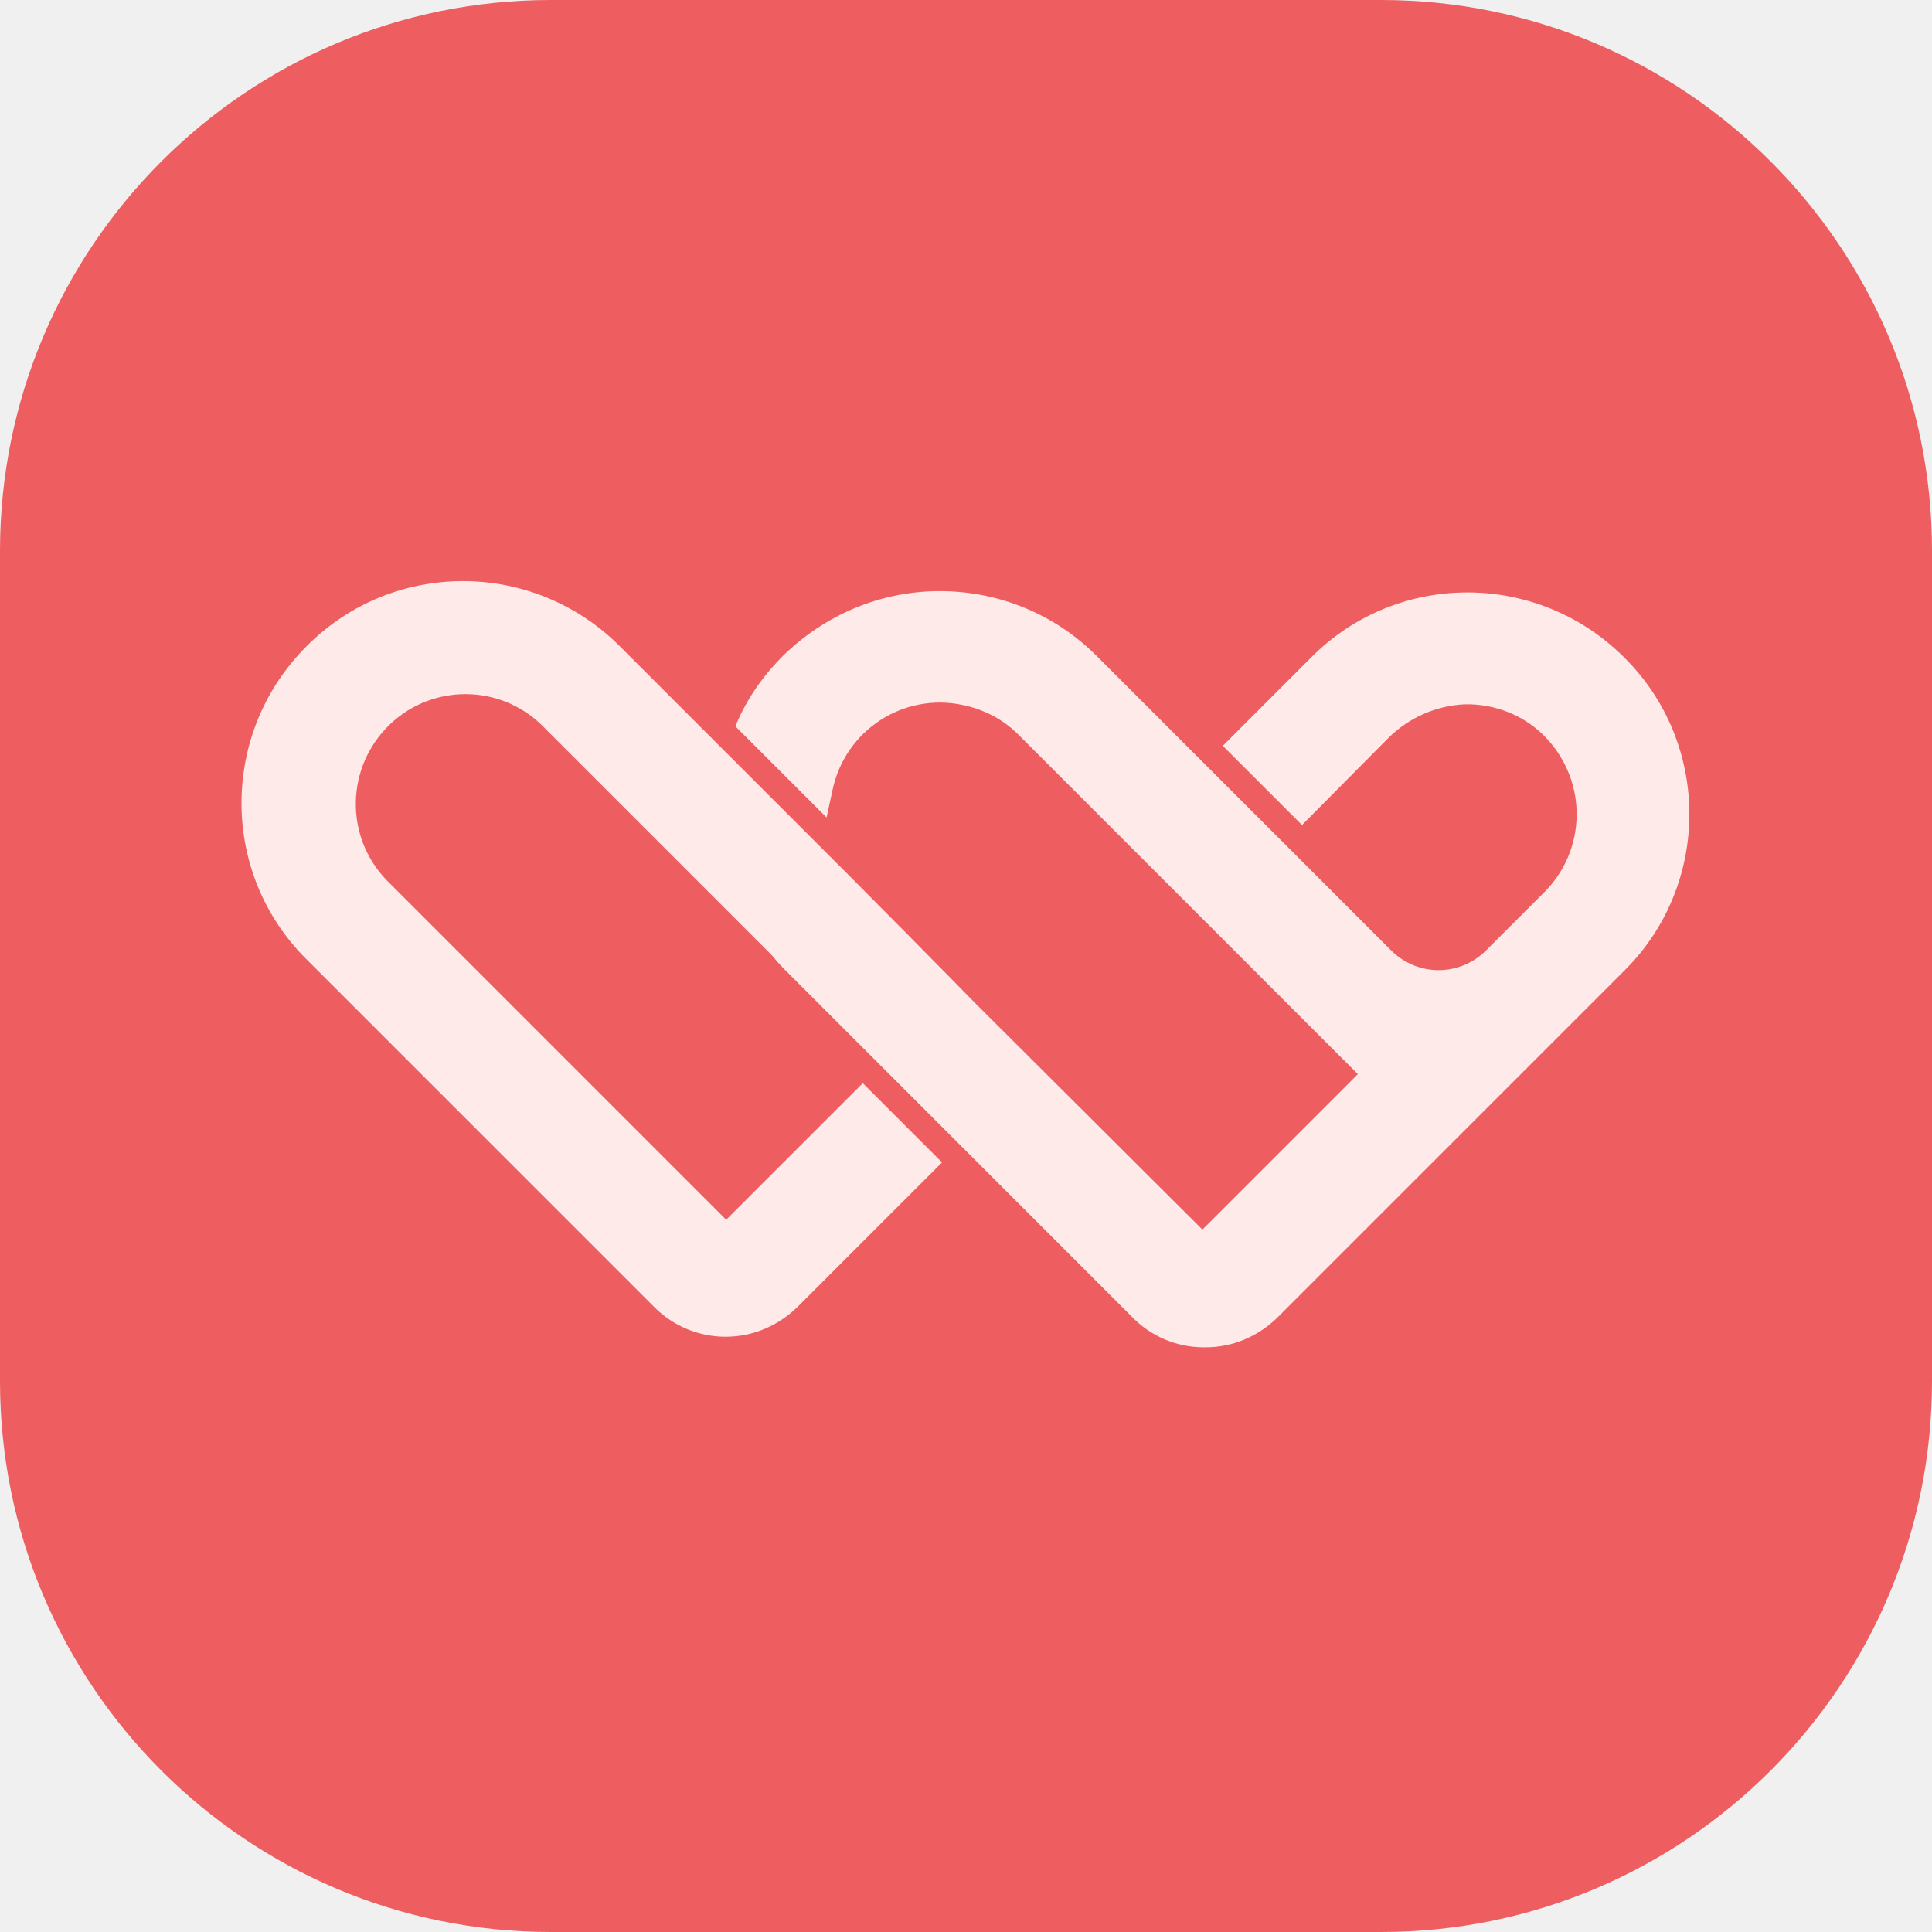
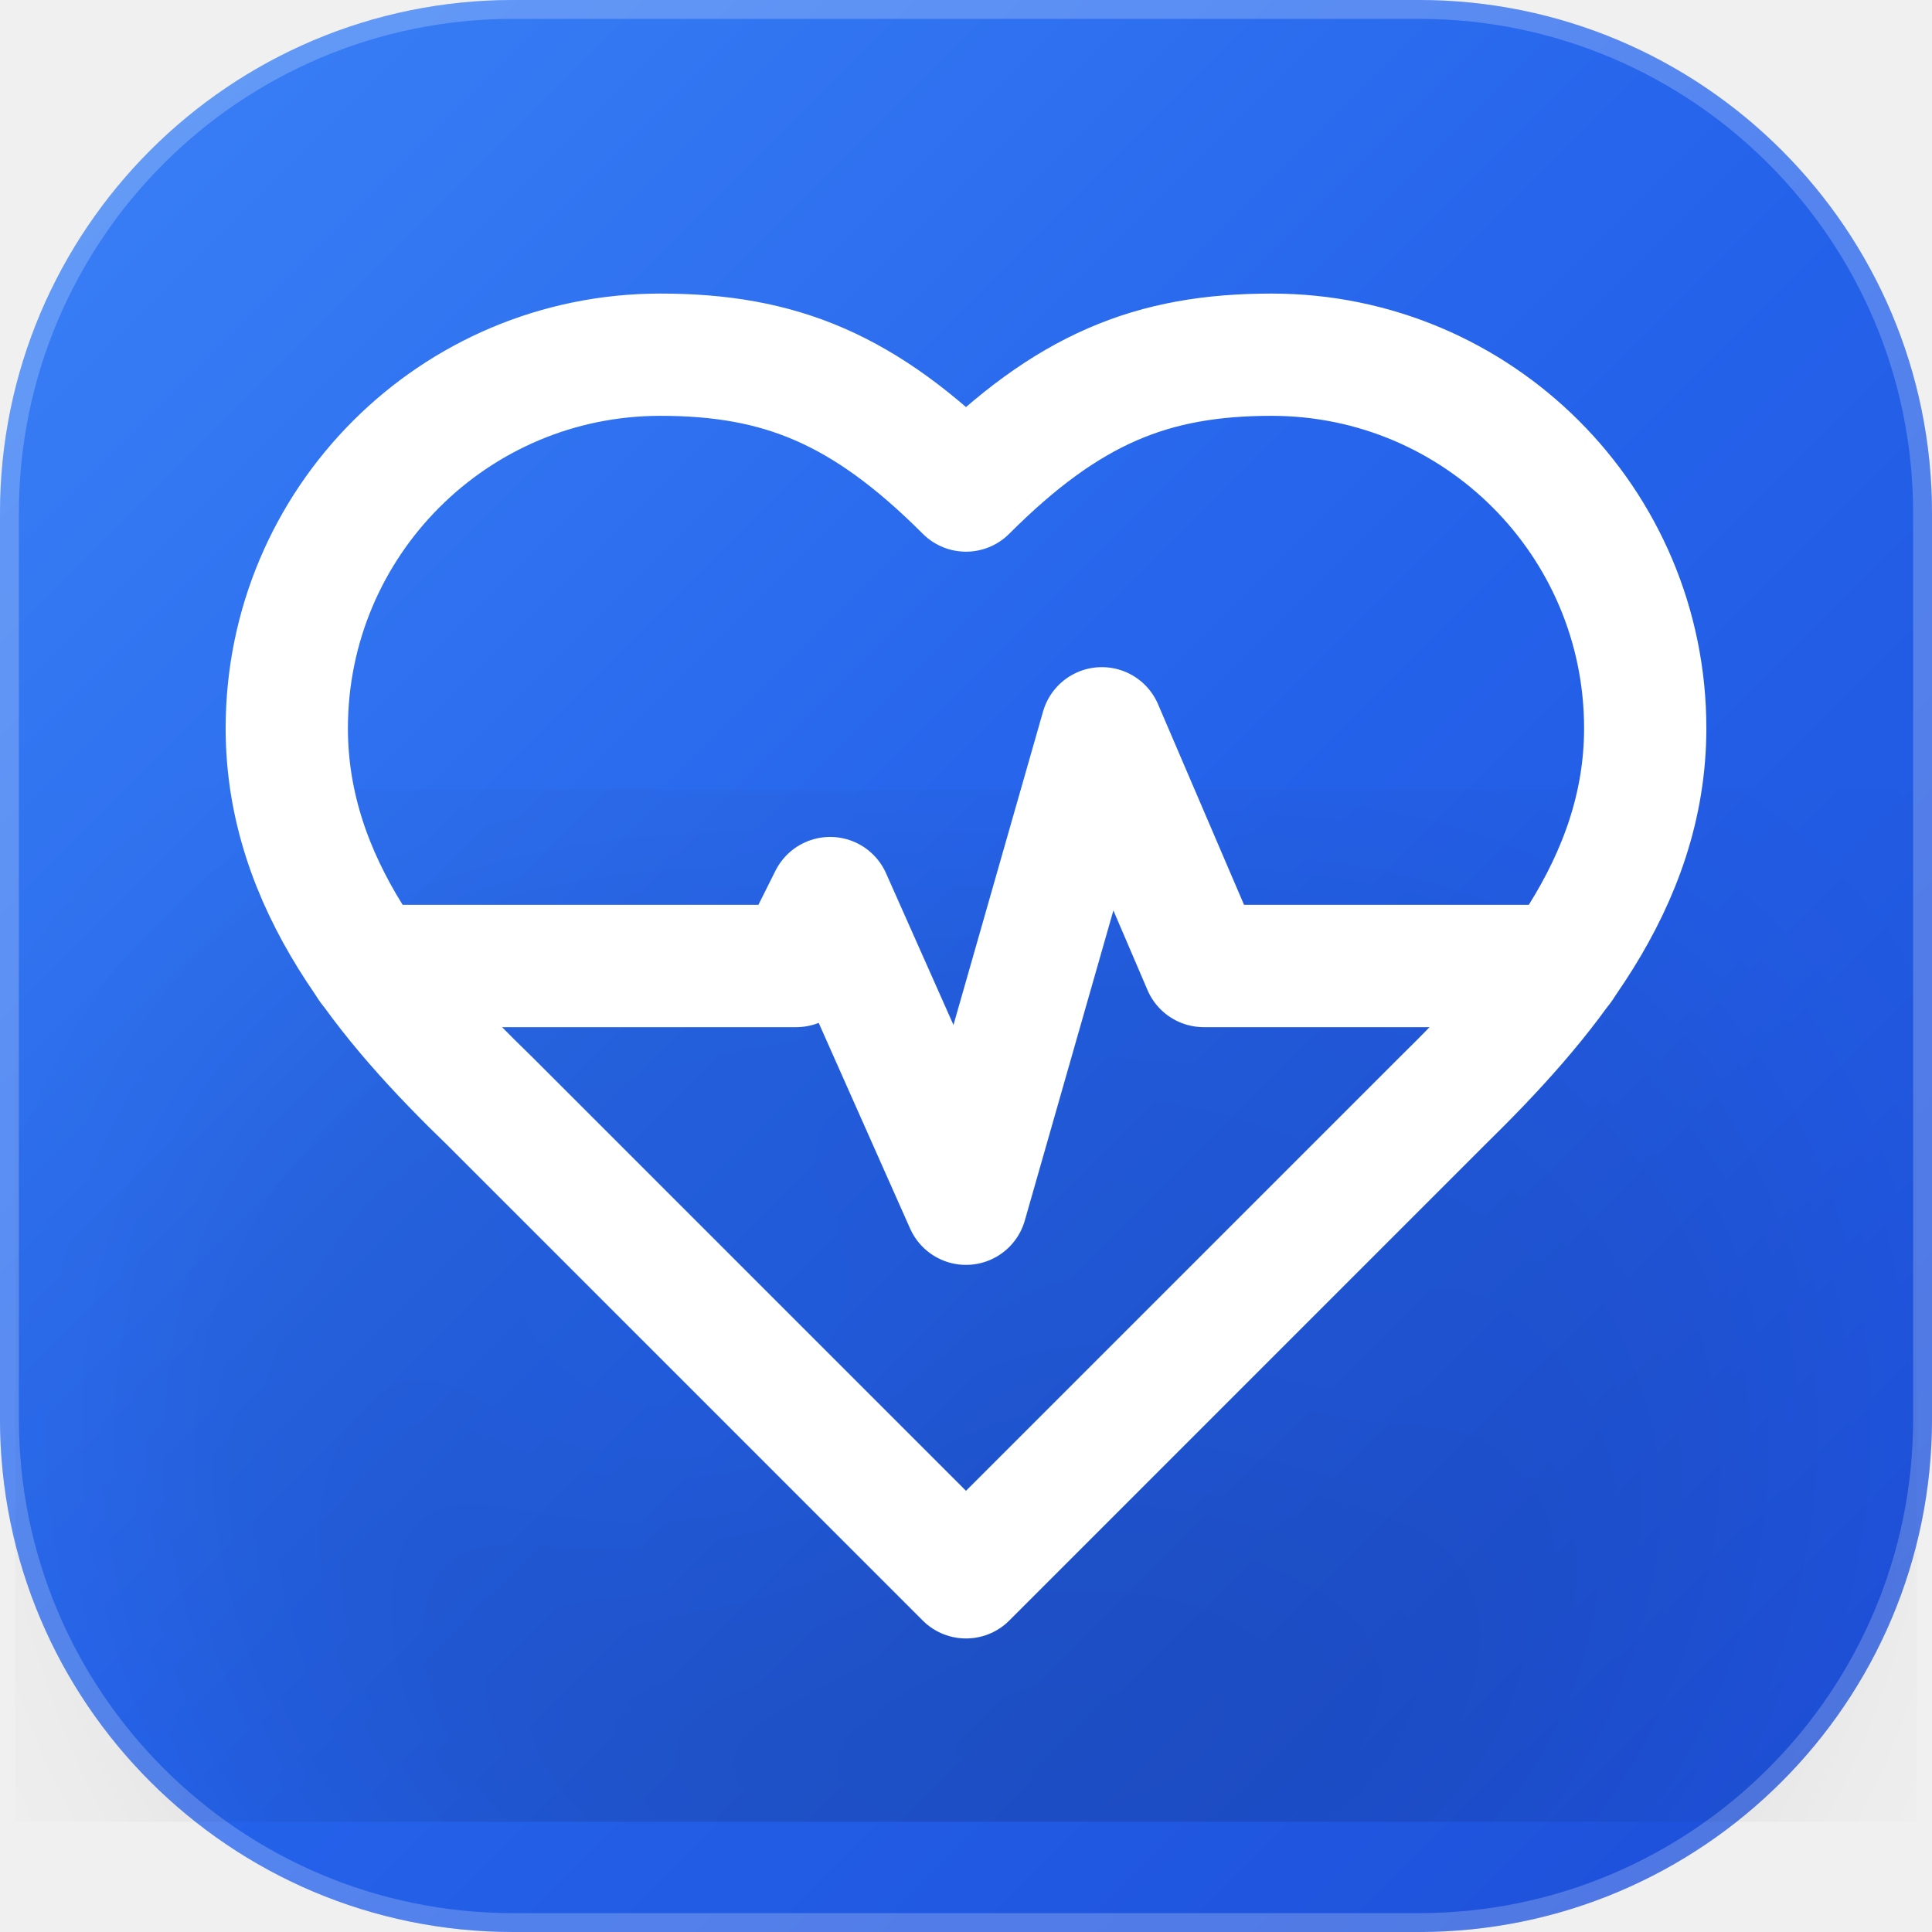
<svg xmlns="http://www.w3.org/2000/svg" width="512" height="512" viewBox="0 0 512 512" fill="none">
-   <g clip-path="url(#clip0_7_2)">
-     <path d="M146 0H366C446.6 0 512 65.4 512 146V366C512 446.6 446.6 512 366 512H146C65.4 512 0 446.6 0 366V146C0 65.4 65.4 0 146 0Z" fill="#EE5E60" />
-     <path d="M430.45 174.25C407.45 151.25 370.25 151.25 347.45 174.25L324.05 197.65L345.05 218.65L367.85 195.65C373.25 190.25 380.45 187.05 388.05 186.65C396.25 186.45 404.25 189.65 409.85 195.65C420.85 207.45 420.45 225.65 408.85 236.85L393.85 251.85C386.85 258.85 375.65 258.85 368.65 251.85C355.05 238.25 290.65 173.85 290.65 173.85C279.65 162.85 264.85 156.65 249.05 156.65C233.45 156.65 218.65 162.85 207.45 173.85C202.85 178.45 198.85 183.85 196.05 189.85L194.85 192.45L219.05 216.65L220.65 209.25C224.05 193.45 239.45 183.45 255.25 186.85C260.85 188.05 265.85 190.65 269.85 194.65L359.85 284.65L318.65 325.85L258.25 265.65C257.05 264.45 252.05 259.25 226.05 233.05L164.25 171.25C141.25 148.25 104.05 148.25 81.25 171.25C58.25 194.25 58.25 231.45 81.25 254.25L173.45 346.45C178.45 351.45 185.25 354.25 192.25 354.25C199.45 354.25 206.05 351.45 211.25 346.45L249.65 308.05L228.65 287.05L192.45 323.25L102.45 233.25C91.25 221.65 91.65 203.25 103.25 192.05C114.45 181.25 132.25 181.25 143.45 192.05L204.45 253.05C205.45 254.25 206.65 255.65 207.85 256.85L299.85 348.85C304.85 354.05 311.65 357.05 319.05 357.05C319.25 357.05 319.45 357.05 319.45 357.05C326.65 357.05 333.25 354.25 338.45 349.25L430.45 257.25C453.45 234.45 453.45 197.05 430.45 174.25Z" fill="#FFEAEA" />
+   <defs>
+     <linearGradient id="flavorLikeGrad" x1="0%" y1="0%" x2="100%" y2="100%">
+       <stop offset="0%" stop-color="#3B82F6" />
+       <stop offset="50%" stop-color="#2563EB" />
+       <stop offset="100%" stop-color="#1D4ED8" />
+     </linearGradient>
+     <filter id="symbolShadow" x="-20%" y="-20%" width="140%" height="140%">
+       <feDropShadow dx="0" dy="10" stdDeviation="16" flood-color="#0F172A" flood-opacity="0.28" />
+     </filter>
+   </defs>
+   <rect width="512" height="512" rx="136" fill="url(#flavorLikeGrad)" />
+   <rect x="2.5" y="2.5" width="507" height="507" rx="133.5" stroke="rgba(255, 255, 255, 0.22)" stroke-width="5" />
+   <g transform="translate(256, 256) scale(18) translate(-12, -12)" filter="url(#symbolShadow)" stroke="#FFFFFF" stroke-width="1.8" stroke-linecap="round" stroke-linejoin="round" fill="none">
+     <path d="M19 14c1.49-1.46 3-3.21 3-5.5A5.5 5.5 0 0 0 16.5 3c-1.76 0-3 .5-4.5 2-1.5-1.5-2.74-2-4.5-2A5.5 5.5 0 0 0 2 8.5c0 2.3 1.5 4.05 3 5.5l7 7Z" />
+     <path d="M3.22 12H9.5l.5-1 2 4.5 2-7 1.5 3.5h5.27" />
  </g>
-   <defs>
-     <clipPath id="clip0_7_2">
-       <rect width="512" height="512" fill="white" />
-     </clipPath>
-   </defs>
</svg>
